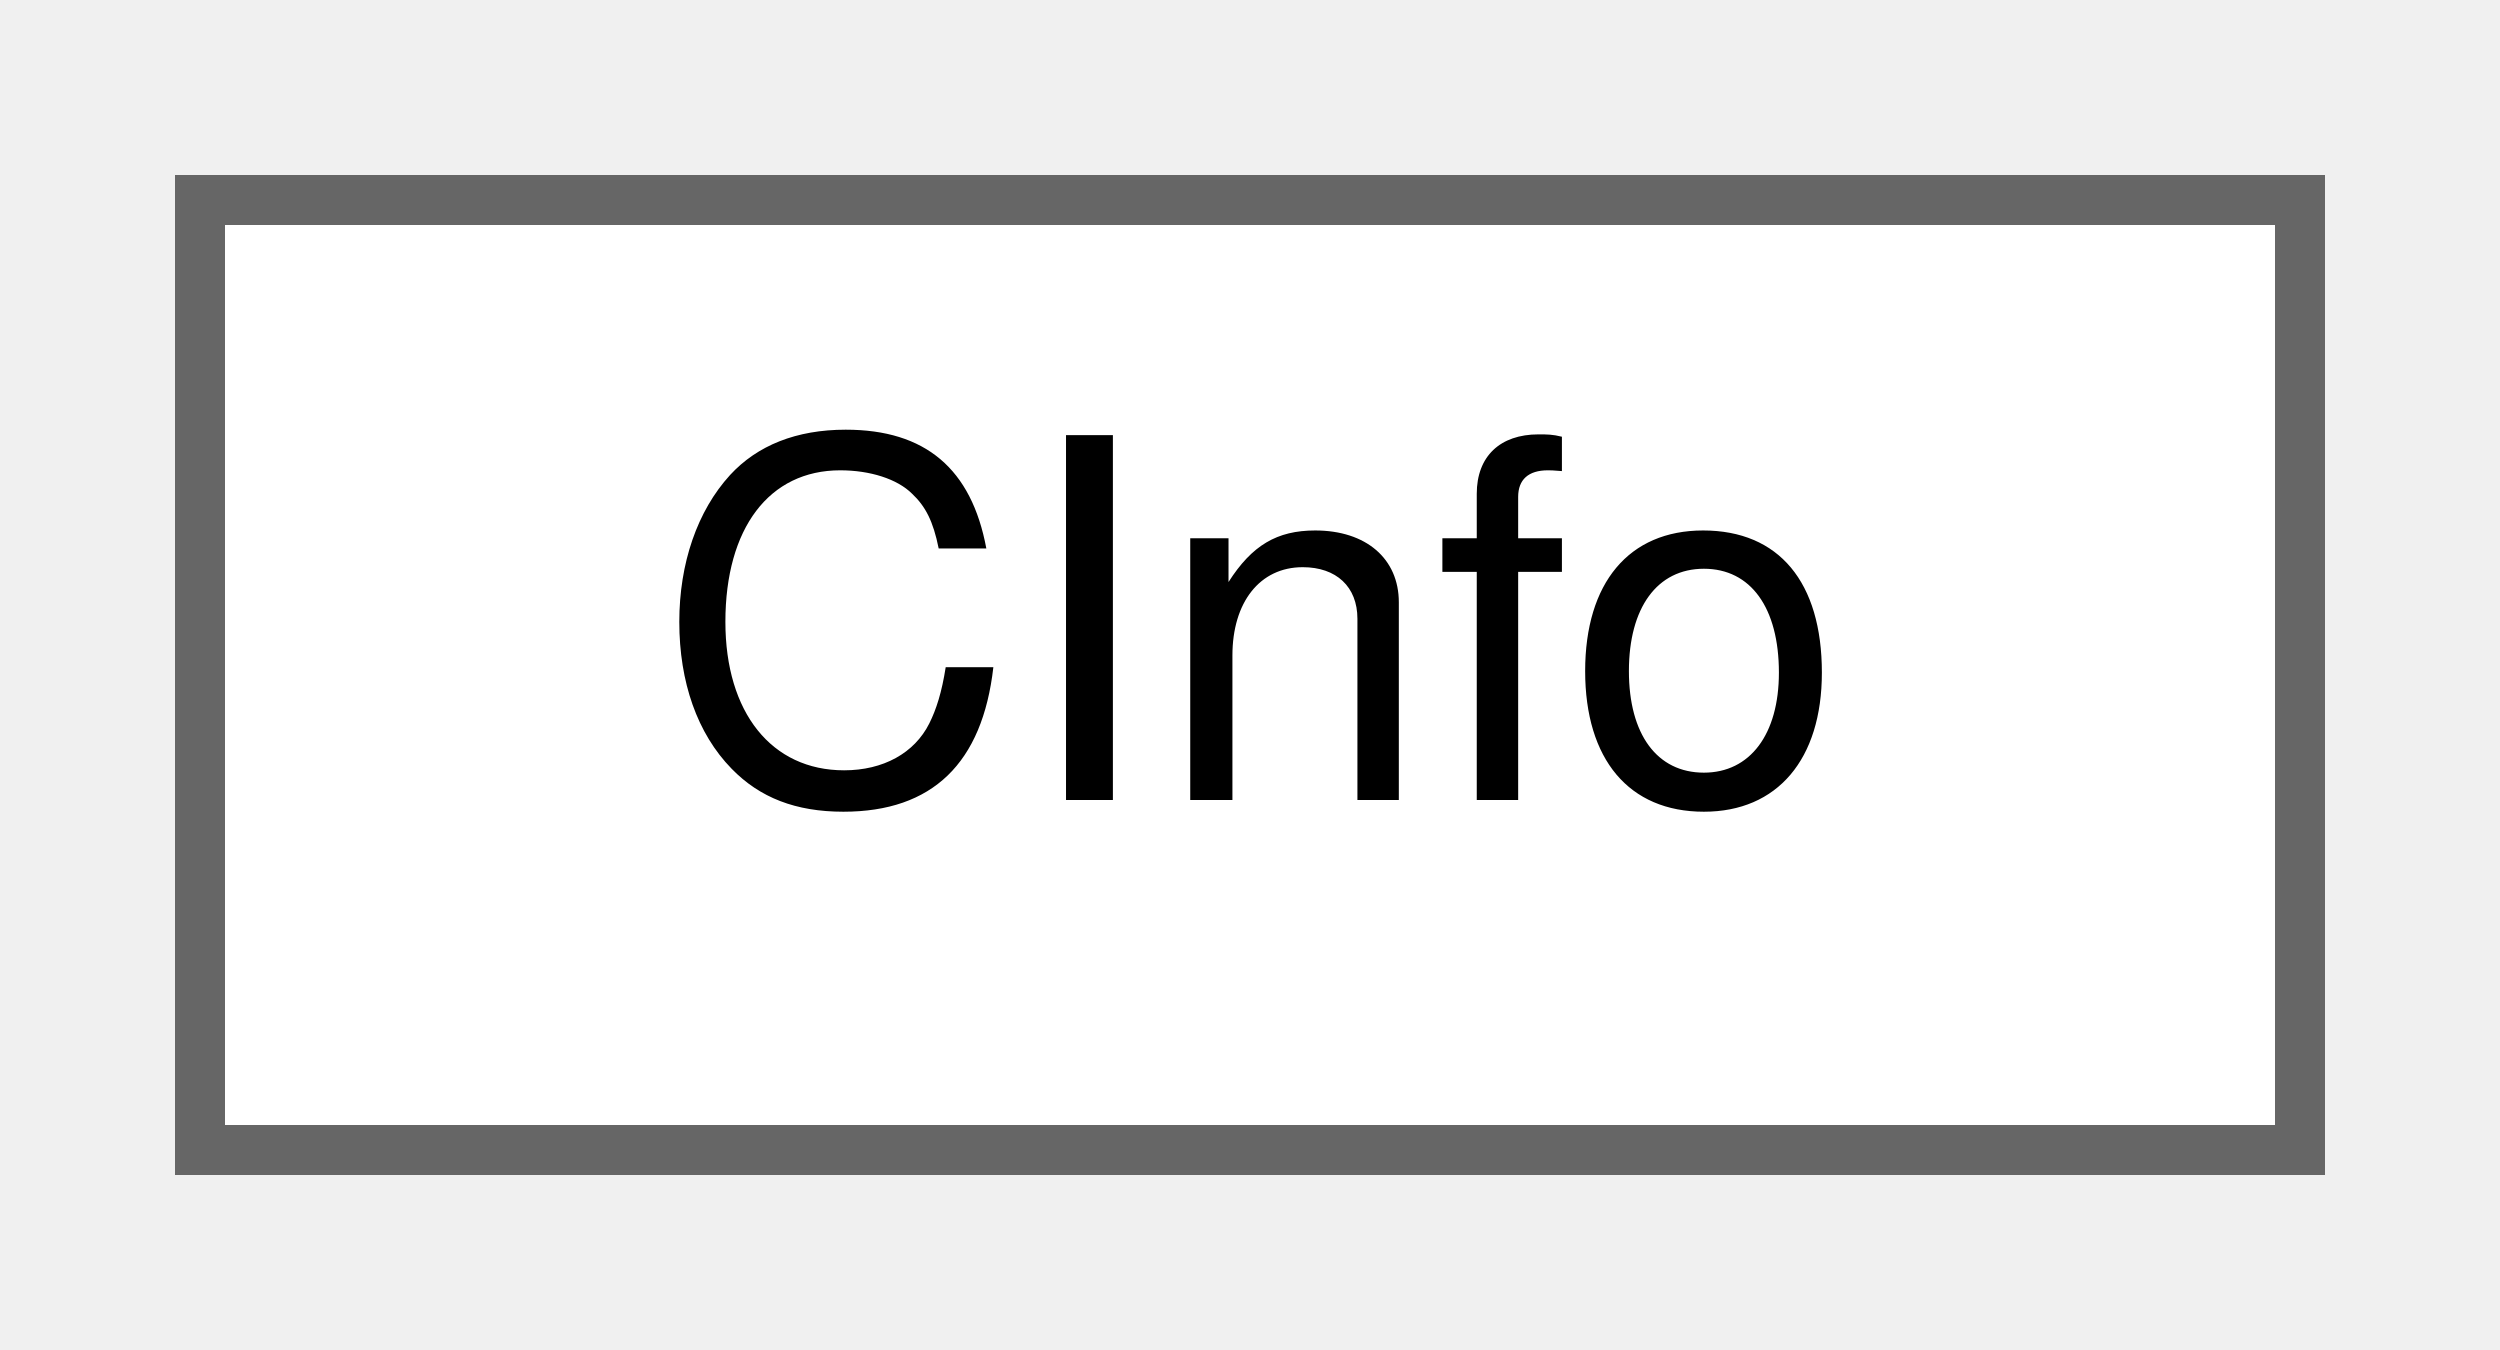
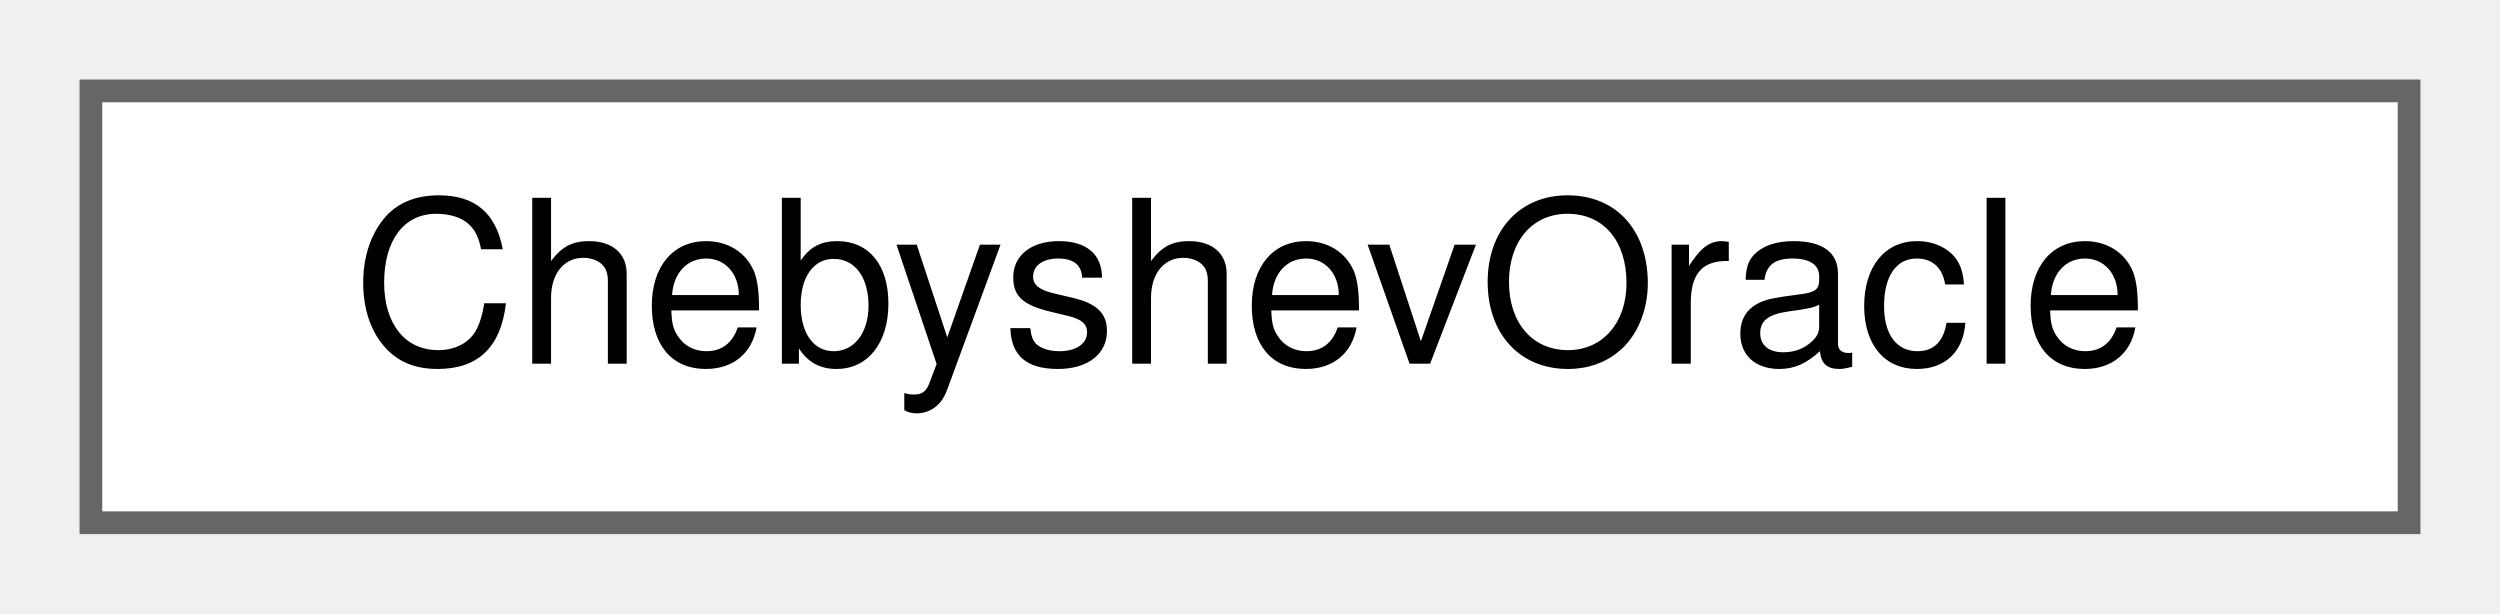
- <svg xmlns="http://www.w3.org/2000/svg" xmlns:xlink="http://www.w3.org/1999/xlink" width="50pt" height="27pt" viewBox="0.00 0.00 50.00 27.00">
+ <svg xmlns="http://www.w3.org/2000/svg" xmlns:xlink="http://www.w3.org/1999/xlink" width="110pt" height="27pt" viewBox="0.00 0.00 110.00 27.00">
  <g id="graph0" class="graph" transform="scale(1 1) rotate(0) translate(4 23)">
    <g id="Node000000" class="node">
      <g id="a_Node000000">
-         <a xlink:href="structCInfo.html" target="_top" xlink:title="Information about the cutting-plane computation result.">
-           <polygon fill="white" stroke="#666666" points="42,-19 0,-19 0,0 42,0 42,-19" />
-           <text text-anchor="middle" x="21" y="-7" font-family="Helvetica,sans-Serif" font-size="10.00">CInfo</text>
+         <a xlink:href="classChebyshevOracle.html" target="_top" xlink:title="Oracle for the Chebyshev center of a polyhedron.">
+           <polygon fill="white" stroke="#666666" points="102,-19 0,-19 0,0 102,0 102,-19" />
+           <text text-anchor="middle" x="51" y="-7" font-family="Helvetica,sans-Serif" font-size="10.00">ChebyshevOracle</text>
        </a>
      </g>
    </g>
  </g>
</svg>
